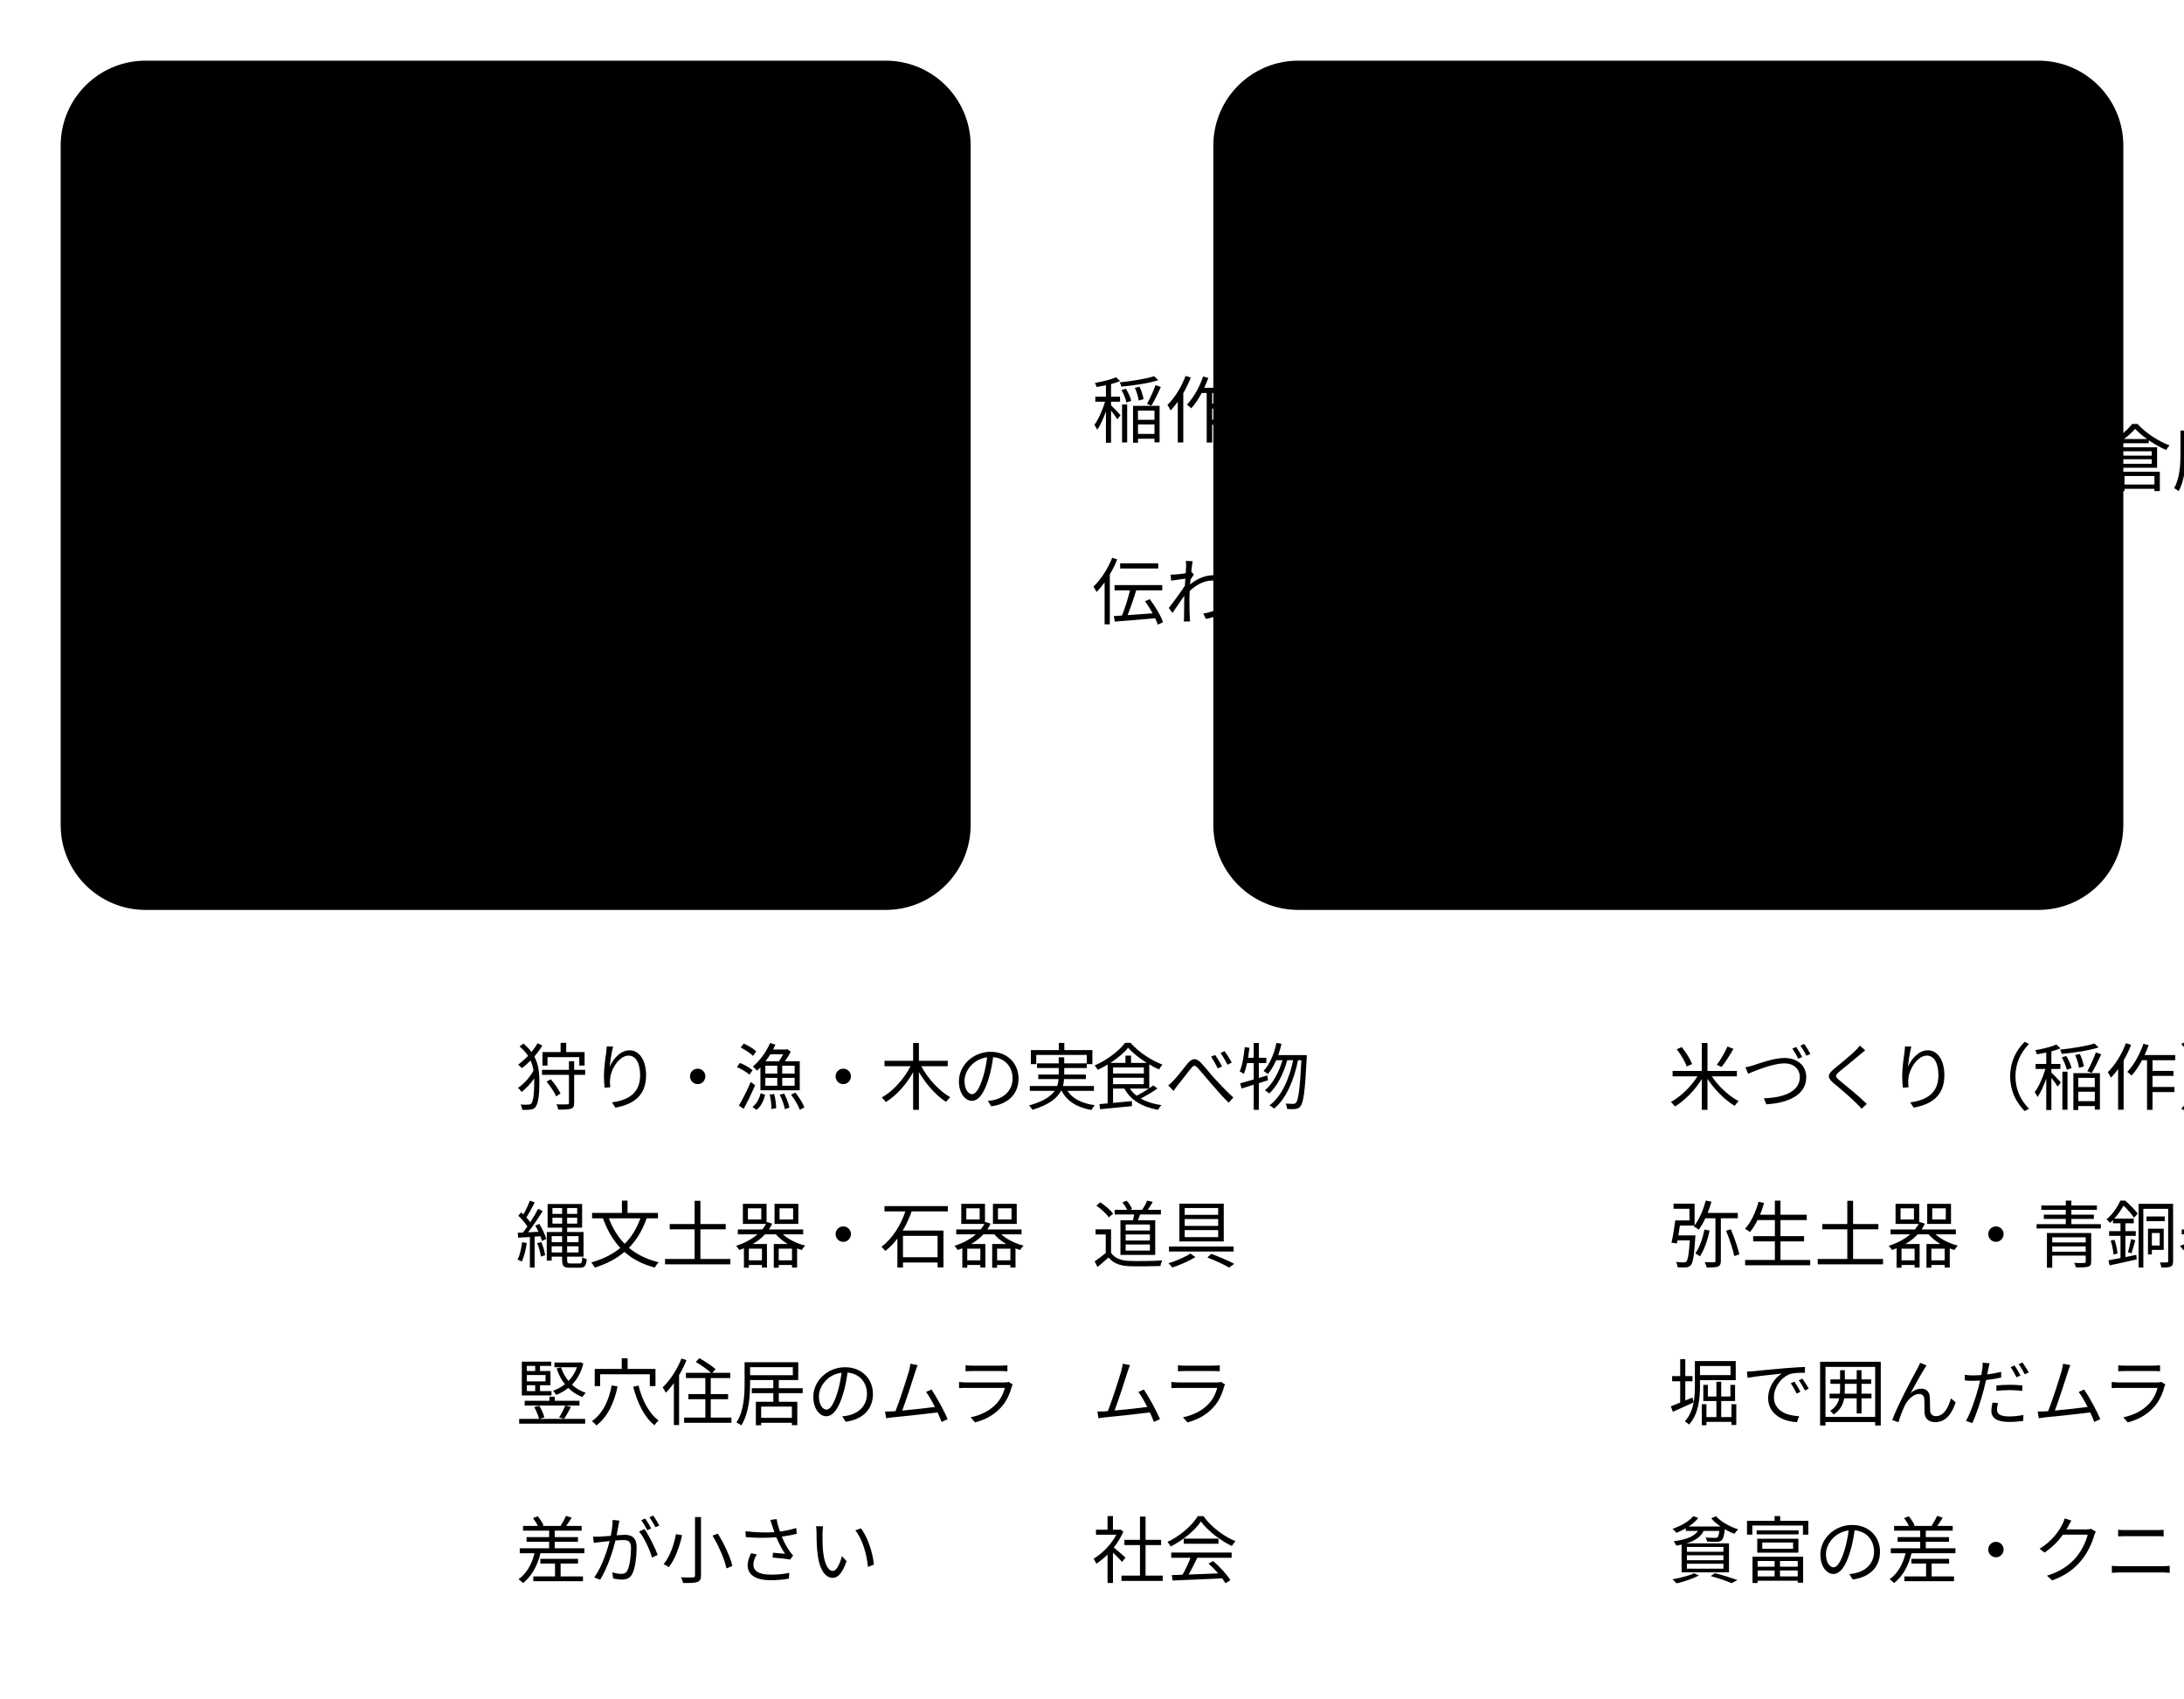
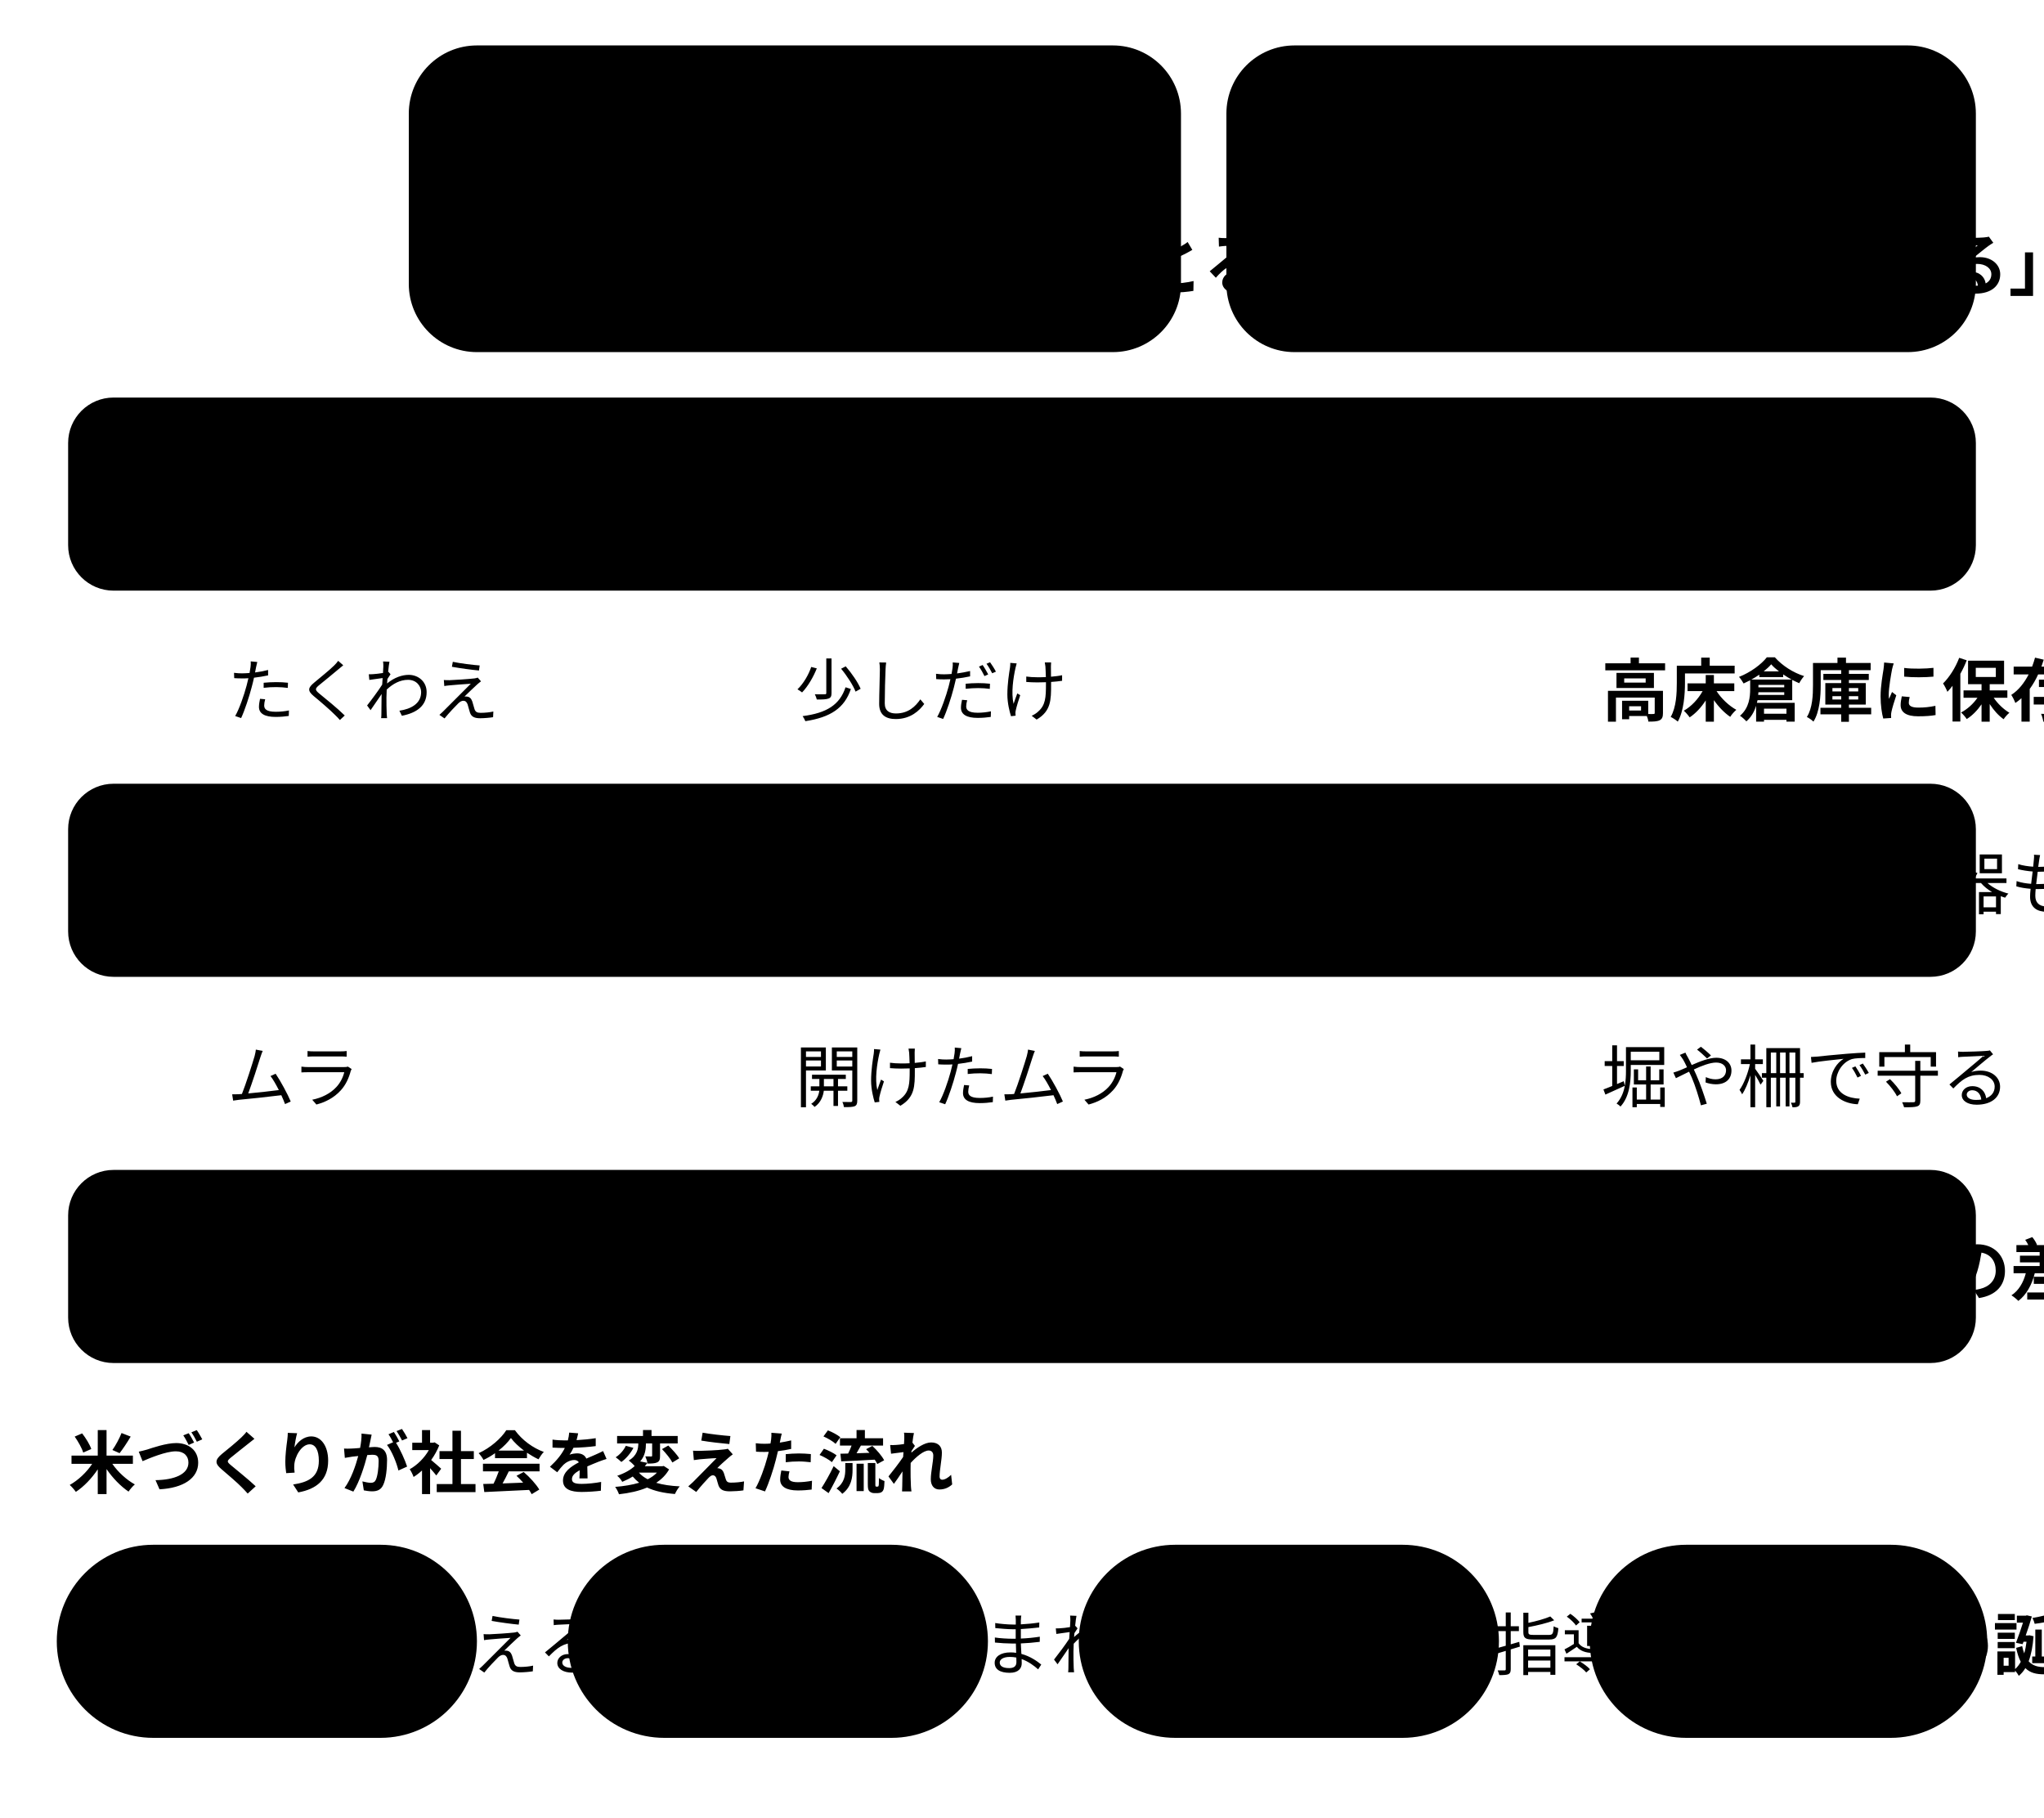
- <svg xmlns="http://www.w3.org/2000/svg" viewBox="0 0 360 280">
-   <rect x="10" y="10" width="150" height="140" rx="14" class="bgc" />
-   <text x="85" y="34" class="t-l mid ink">縄文</text>
-   <path d="M18 124 H152" class="st-soft" stroke-width="1.5" />
-   <path d="M30 124 L70 60 L110 124 Z" class="tint st-f" stroke-width="2" stroke-linejoin="round" />
-   <path d="M62 124 V104 H78 V124" class="soft" />
-   <path d="M70 60 L64 50 M70 60 L76 50" class="st-f" stroke-width="2" />
-   <path d="M124 124 L120 98 Q117 90 123 86 L121 78 L127 83 L132 76 L137 83 L143 78 L141 86 Q147 90 144 98 L140 124 Z" class="fl" />
-   <path d="M123 102 L141 108 M122 112 L142 118" class="st-line" stroke-width="1.5" />
-   <path d="M26 140 Q36 132 46 140 Q36 148 26 140 Z M46 140 L53 135 V145 Z" class="soft" />
-   <circle cx="70" cy="140" r="4" class="soft" />
-   <circle cx="80" cy="142" r="4" class="soft" />
-   <text x="132" y="142" class="t-xs mid soft">土器</text>
-   <path d="M162 84 H198" class="st-f" stroke-width="3" marker-end="url(#a-japan)" />
-   <text x="180" y="72" class="t-xs mid fl">稲作が</text>
-   <text x="180" y="102" class="t-xs mid fl">伝わる</text>
-   <rect x="200" y="10" width="150" height="140" rx="14" class="bgc" />
-   <text x="275" y="34" class="t-l mid fl">弥生</text>
-   <path d="M244 62 L271 44 L298 62 Z" class="fl" />
-   <rect x="249" y="62" width="44" height="22" class="fl" />
-   <rect x="244" y="84" width="54" height="4" class="ink" />
-   <path d="M252 88 V114 M271 88 V114 M290 88 V114" class="st" stroke-width="3" />
-   <path d="M208 142 L228 116 L344 116 L324 142 Z" class="tint st-f" stroke-width="1.5" />
-   <path d="M248 120 V128 M262 120 V128 M276 120 V128 M290 120 V128 M304 120 V128 M318 120 V128 M240 132 V140 M254 132 V140 M268 132 V140 M282 132 V140 M296 132 V140 M310 132 V140" class="st-f" stroke-width="2" stroke-linecap="round" />
-   <text x="322" y="80" class="t-xs mid soft">高床倉庫</text>
-   <text x="220" y="110" class="t-xs mid soft">田んぼ</text>
-   <path d="M12 191 H348 M12 217 H348 M12 243 H348" class="st-line" stroke-width="1" />
-   <text x="180" y="182" class="t-xs mid soft">食べ物</text>
-   <text x="85" y="182" class="t-xs mid ink">狩り・漁・木の実</text>
-   <text x="275" y="182" class="t-xs mid fl">米づくり（稲作）</text>
-   <text x="180" y="208" class="t-xs mid soft">道具</text>
-   <text x="85" y="208" class="t-xs mid ink">縄文土器・石器</text>
-   <text x="275" y="208" class="t-xs mid fl">弥生土器・青銅器・鉄器</text>
-   <text x="180" y="234" class="t-xs mid soft">ムラ</text>
-   <text x="85" y="234" class="t-xs mid ink">竪穴住居のムラ</text>
-   <text x="275" y="234" class="t-xs mid fl">堀で囲んだムラ</text>
-   <text x="180" y="260" class="t-xs mid soft">社会</text>
-   <text x="85" y="260" class="t-xs mid ink">差が小さい</text>
-   <text x="275" y="260" class="t-xs mid fl">貧富の差・クニ</text>
+ <svg xmlns="http://www.w3.org/2000/svg" viewBox="0 0 360 320">
+   <rect x="72" y="8" width="136" height="54" rx="12" class="tint st-f" stroke-width="1.5" />
+   <text x="140" y="30" class="t-l mid ink">縄文</text>
+   <text x="140" y="51" class="t-s mid fl" font-weight="700">自然から「とる」</text>
+   <rect x="216" y="8" width="132" height="54" rx="12" class="fl" />
+   <text x="282" y="30" class="t-l mid on">弥生</text>
+   <text x="282" y="51" class="t-s mid on" font-weight="700">米を「つくる」</text>
+   <rect x="12" y="70" width="336" height="34" rx="8" class="bgc" />
+   <text x="40" y="92" class="t-s mid soft">食べ物</text>
+   <text x="140" y="92" class="t-s mid ink">狩り・漁・木の実</text>
+   <text x="282" y="92" class="t-s mid ink" font-weight="700">田んぼで米</text>
+   <text x="40" y="126" class="t-s mid soft">たくわえ</text>
+   <text x="140" y="126" class="t-s mid ink">少しだけ</text>
+   <text x="282" y="126" class="t-s mid ink" font-weight="700">高床倉庫に保存</text>
+   <rect x="12" y="138" width="336" height="34" rx="8" class="bgc" />
+   <text x="40" y="160" class="t-s mid soft">道具</text>
+   <text x="140" y="160" class="t-s mid ink">縄目の土器・石器</text>
+   <text x="282" y="160" class="t-s mid ink">鉄器・青銅器も</text>
+   <text x="40" y="194" class="t-s mid soft">ムラ</text>
+   <text x="140" y="194" class="t-s mid ink">開けたムラ</text>
+   <text x="282" y="194" class="t-s mid ink">堀や柵で守る</text>
+   <rect x="12" y="206" width="336" height="34" rx="8" class="bgc" />
+   <text x="40" y="228" class="t-s mid soft">人の差</text>
+   <text x="140" y="228" class="t-s mid ink">小さい</text>
+   <text x="282" y="228" class="t-s mid ink" font-weight="700">貧富・身分の差</text>
+   <text x="12" y="262" class="t-xs fl" font-weight="700">米づくりが社会を変えた流れ</text>
+   <rect x="10" y="272" width="74" height="34" rx="17" class="tint" />
+   <text x="47" y="294" class="t-xs mid ink">米を蓄える</text>
+   <path d="M86 289 H96" class="st-f" stroke-width="2" marker-end="url(#a-japan)" />
+   <rect x="100" y="272" width="74" height="34" rx="17" class="tint" />
+   <text x="137" y="294" class="t-xs mid ink">差が生まれる</text>
+   <path d="M176 289 H186" class="st-f" stroke-width="2" marker-end="url(#a-japan)" />
+   <rect x="190" y="272" width="74" height="34" rx="17" class="tint" />
+   <text x="227" y="294" class="t-xs mid ink">争いと指導者</text>
+   <path d="M266 289 H276" class="st-f" stroke-width="2" marker-end="url(#a-japan)" />
+   <rect x="280" y="272" width="70" height="34" rx="17" class="fl" />
+   <text x="315" y="294" class="t-xs mid on" font-weight="700">クニの誕生</text>
</svg>
